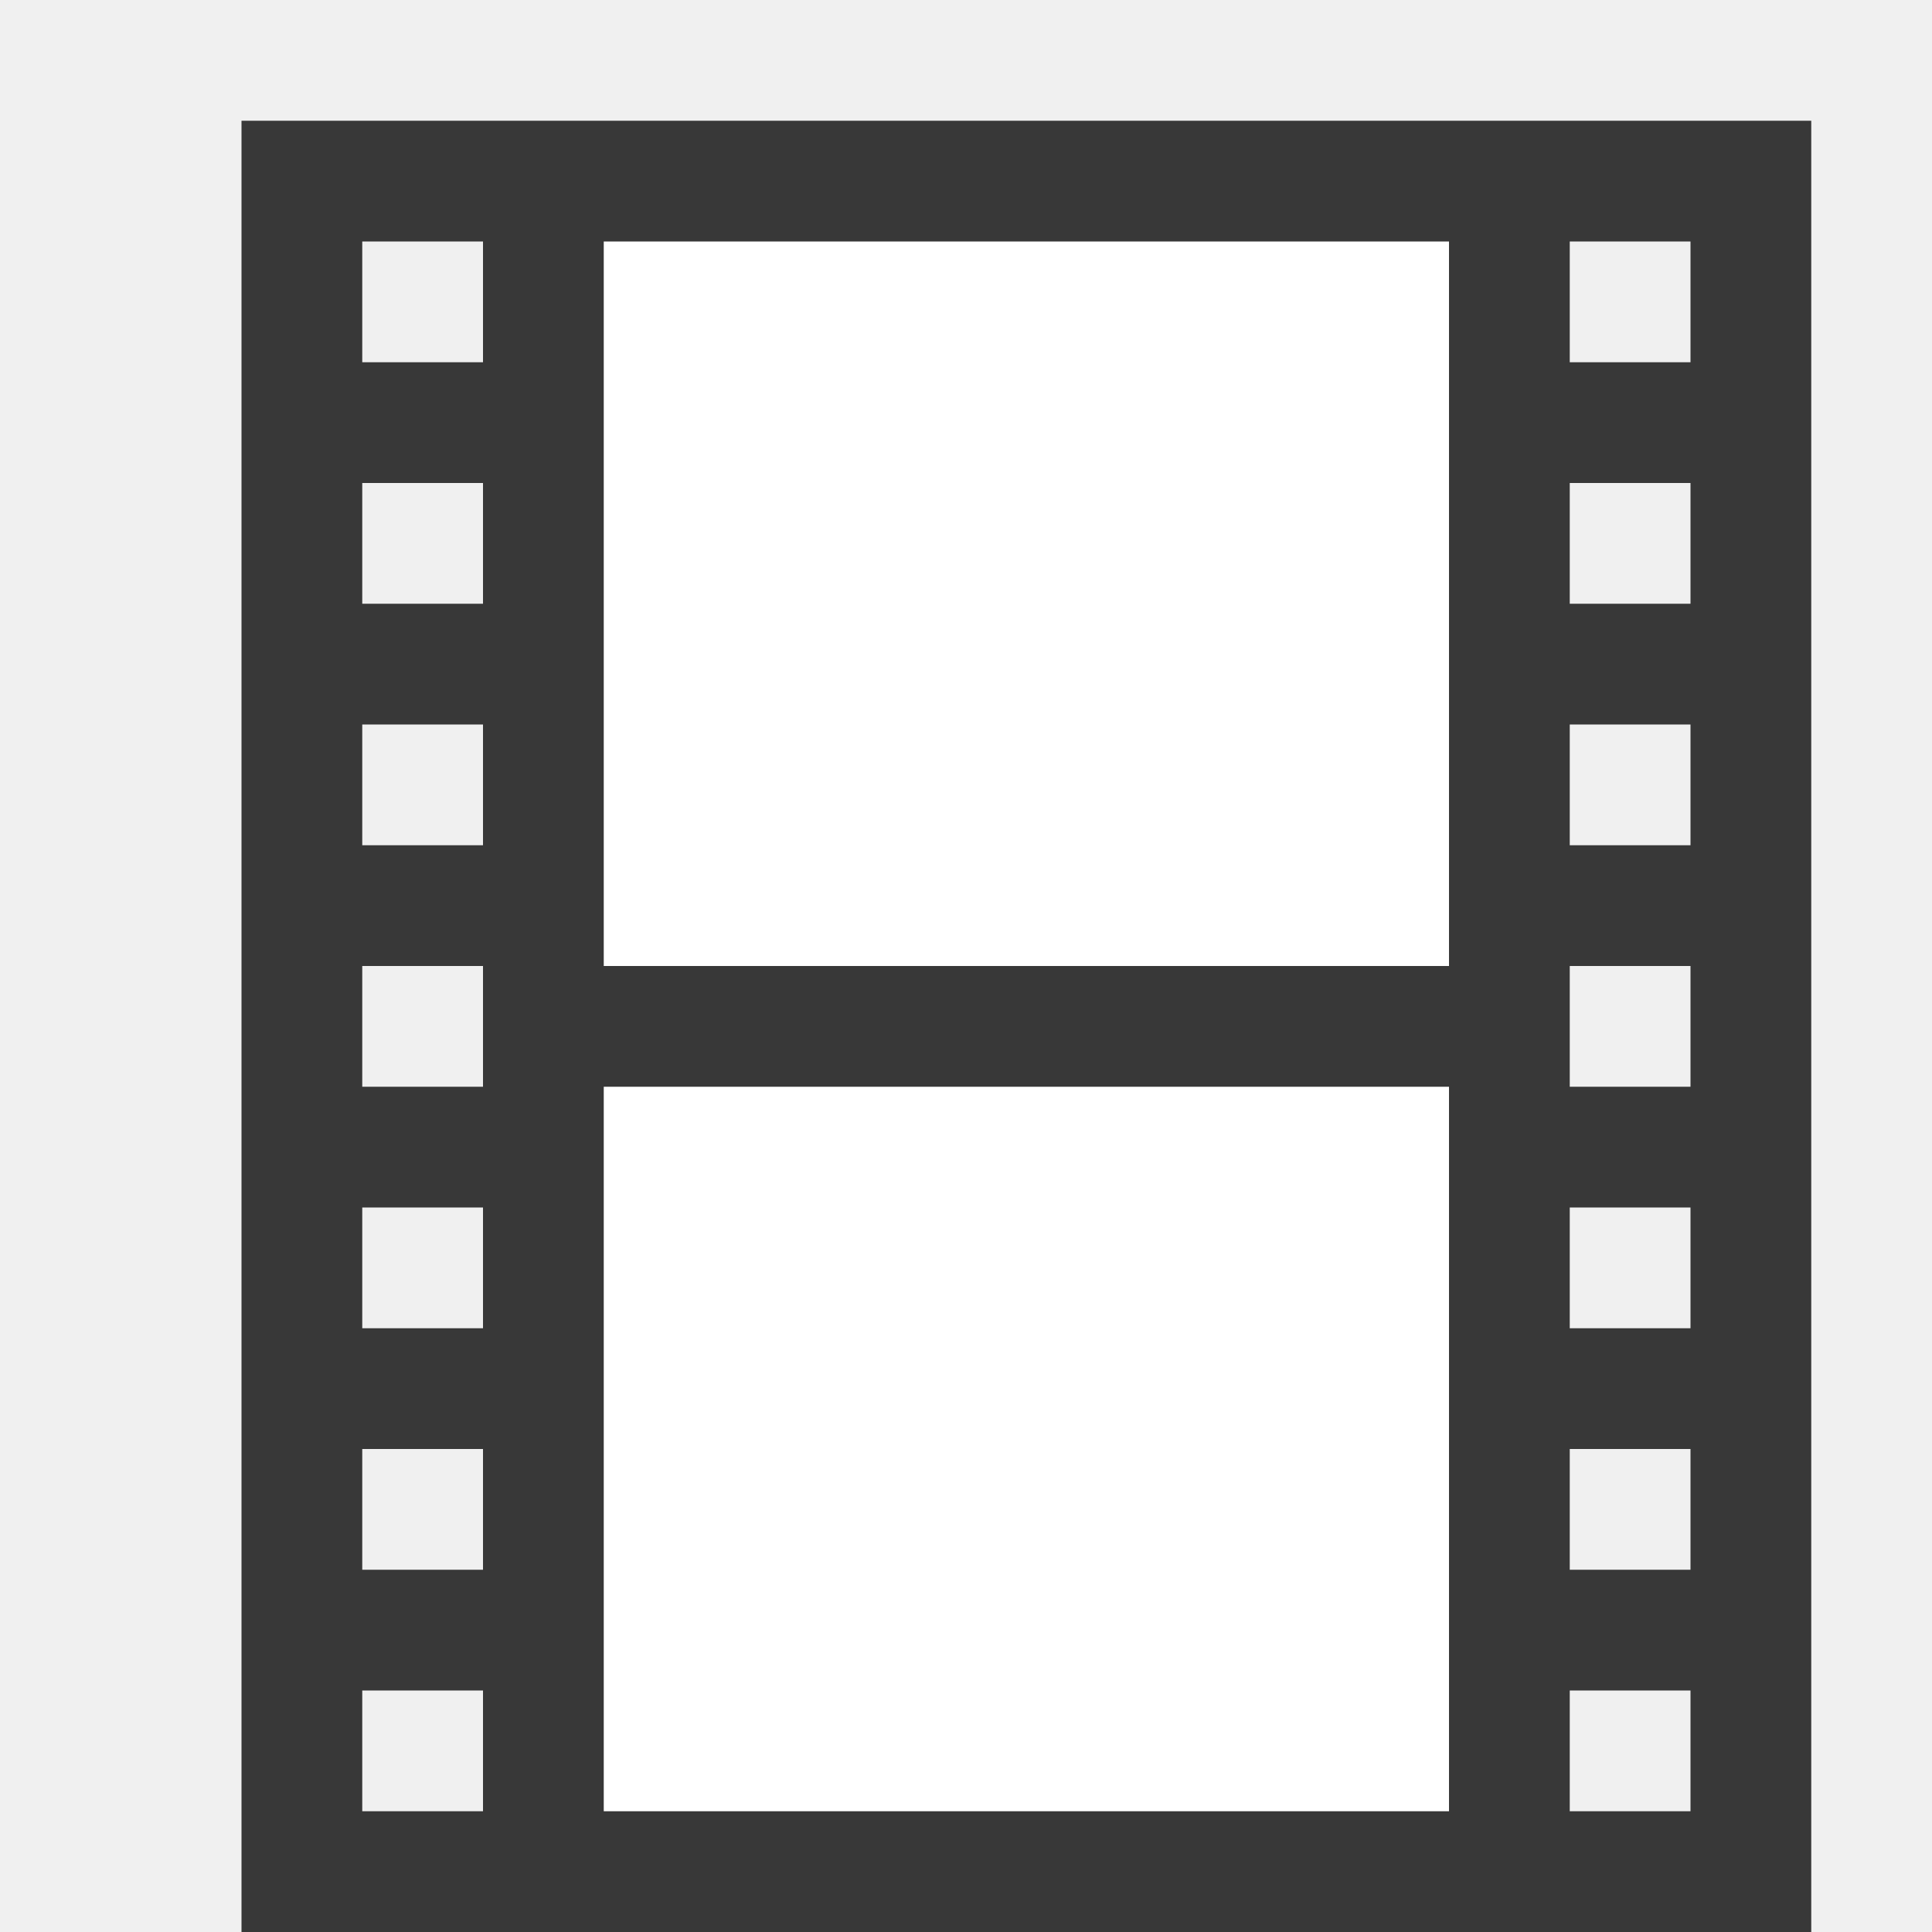
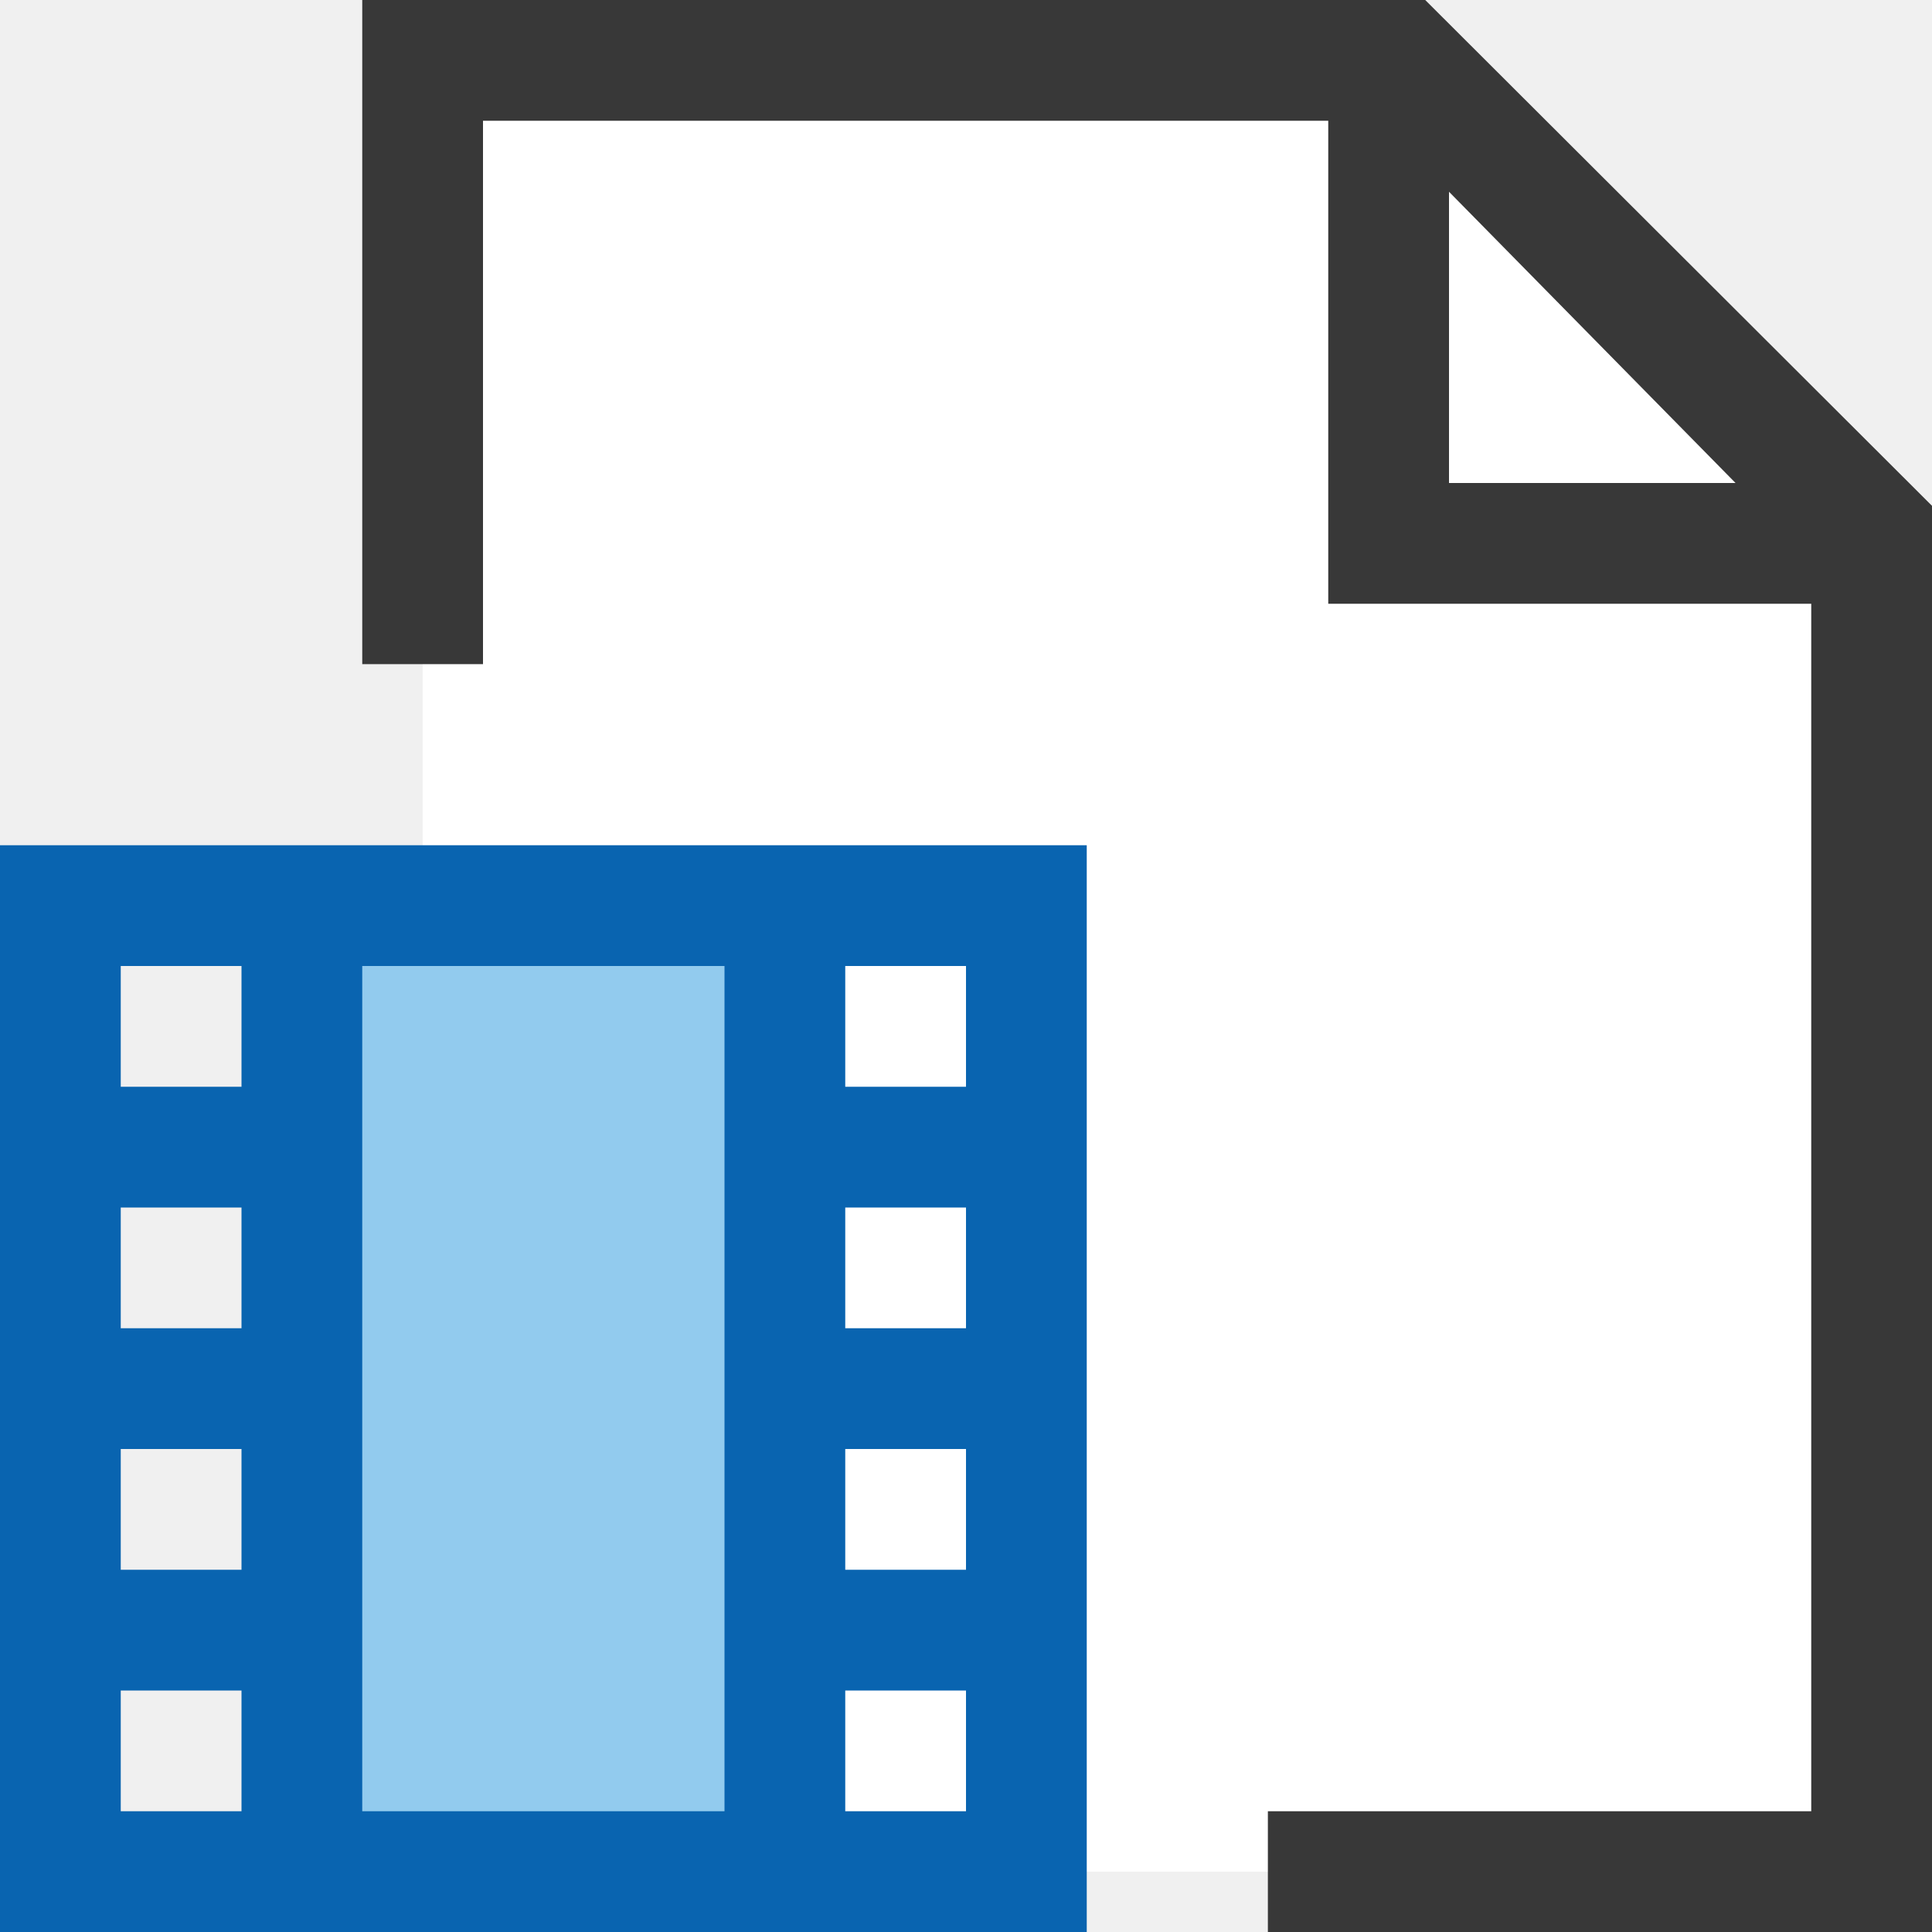
<svg xmlns="http://www.w3.org/2000/svg" version="1.1" id="Layer_1" x="0px" y="0px" width="16px" height="16px" viewBox="0 0 16 16" enable-background="new 0 0 16 16" xml:space="preserve">
  <g id="icon">
-     <rect x="4.5" y="1.5" width="8" height="14" fill="#FFFFFF" />
-     <path d="M14.5,15.5H2.5V1.5h12V15.5zM4.5,1.5v14M2.5,3.5h2M2.5,5.5h2M2.5,7.5h2M2.5,9.5h2M2.5,11.5h2M2.5,13.5h2M12.5,15.5V1.5M12.5,3.5h2M12.5,5.5h2M12.5,7.5h2M12.5,9.5h2M12.5,11.5h2M12.5,13.5h2M4.5,8.5h8" fill="none" stroke="#383838" stroke-width="1" stroke-miterlimit="10" />
+     <polygon points="11.6,0.5 3.5,0.5 3.5,15.5 15.5,15.5 15.5,4.4" fill="#FFFFFF" stroke-linejoin="miter" />
+     <path d="M11.803,0H3v5.5h1V1h7v4h4v10h-4.5v1h5.5V4.189L11.803,0zM12,1.588L14.373,4H12V1.588z" fill="#383838" />
+     <rect x="2.5" y="7.5" width="4.1" height="8" fill="#92CBEE" />
+     <path d="M8.5,15.5H0.5V7.5h8V15.5zM2.5,7.5v8M0.5,9.5h2M0.5,13.5h2M6.5,15.5V7.5M6.5,9.5h2M0.5,11.5h2M6.5,11.5h2M6.5,13.5h2" fill="none" stroke="#0964B0" stroke-width="1" stroke-linecap="round" stroke-miterlimit="10" />
  </g>
</svg>
